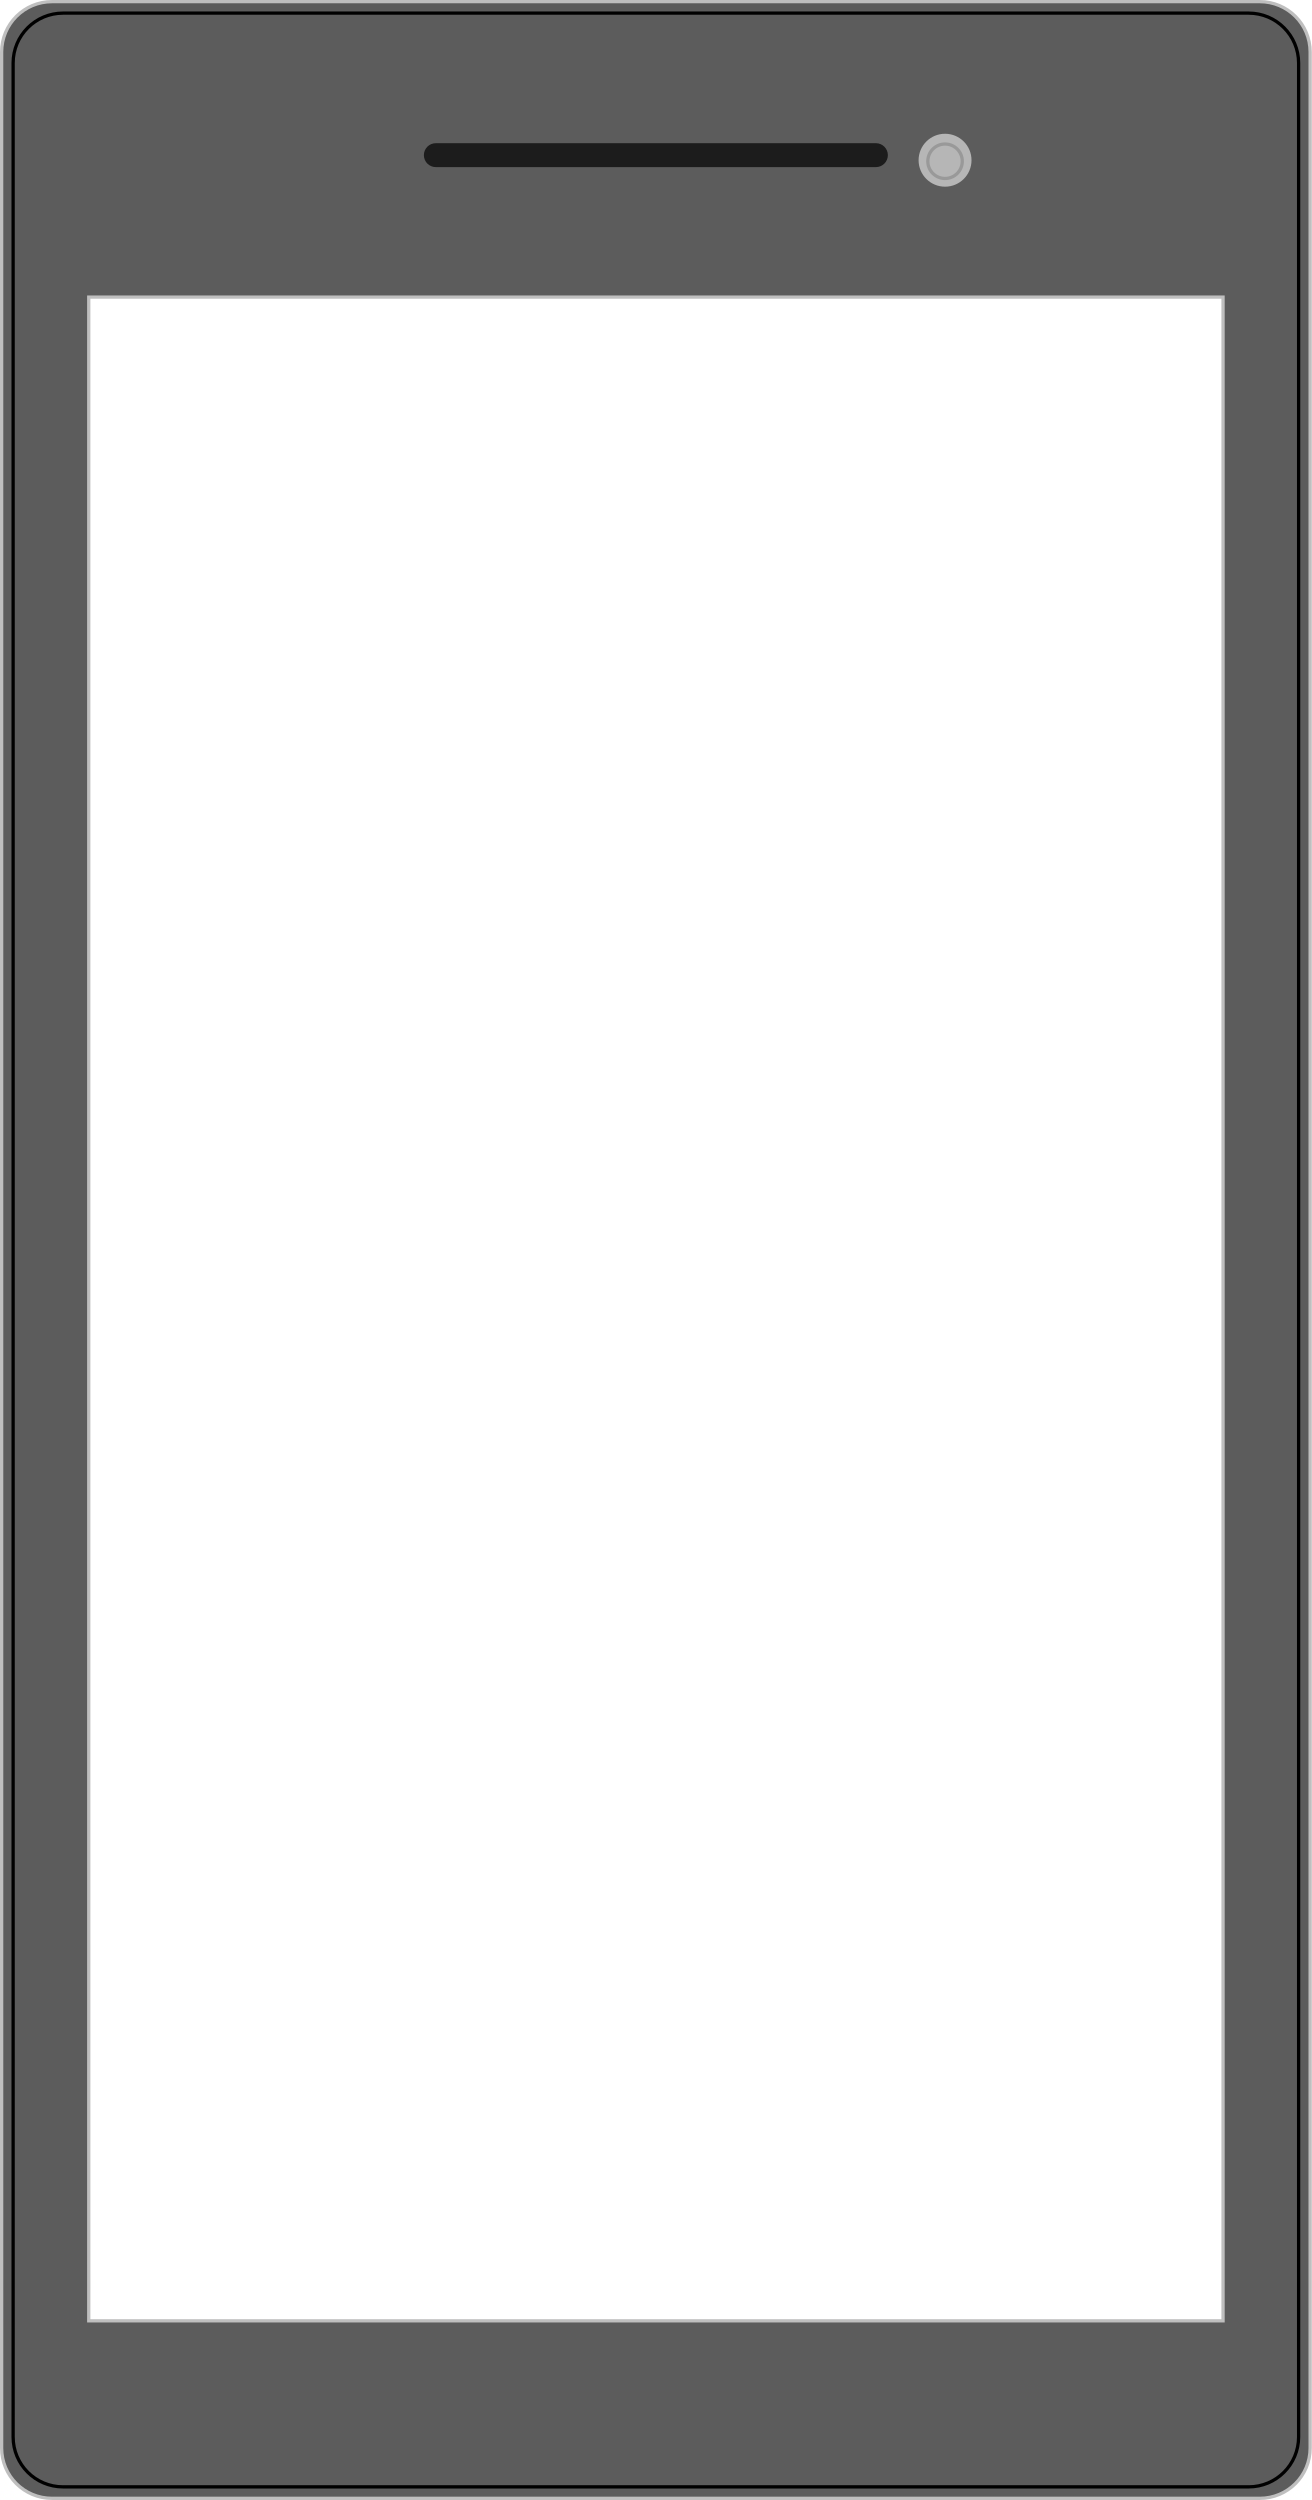
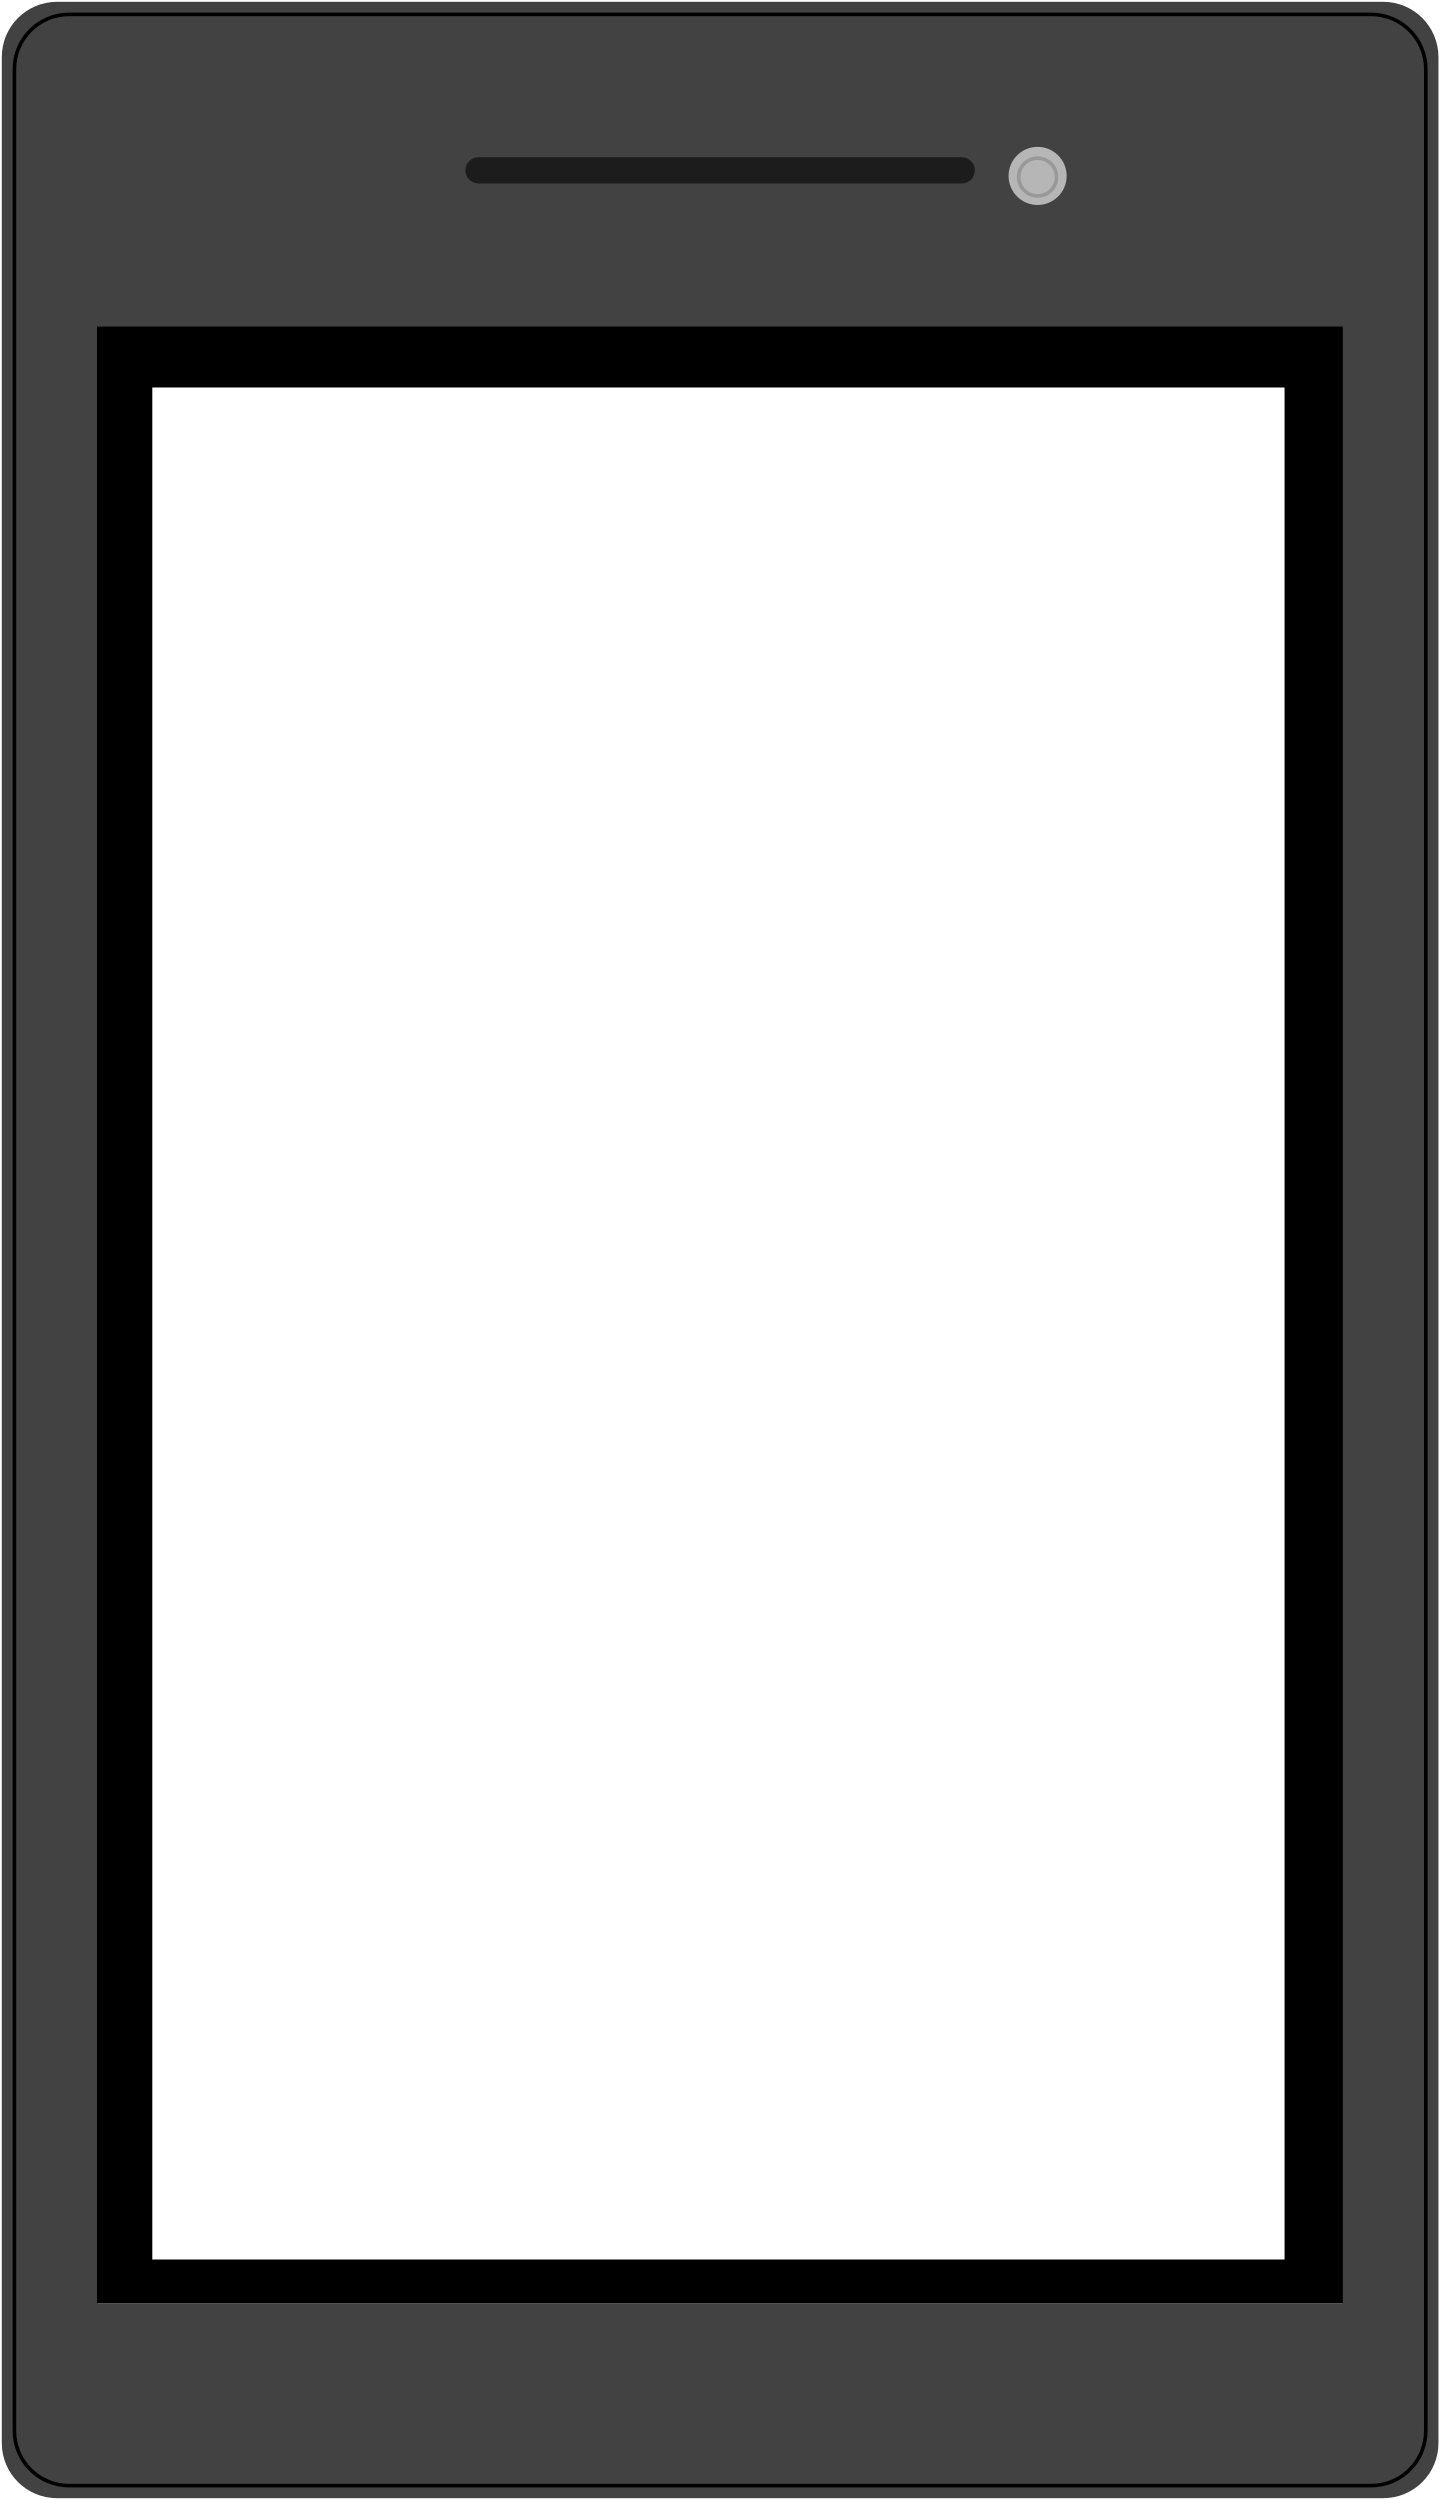
- <svg xmlns="http://www.w3.org/2000/svg" width="400.016" height="762.382" id="svg2" version="1.1">
+ <svg xmlns="http://www.w3.org/2000/svg" width="400.031" height="694.375" id="svg2" version="1.1">
  <defs id="defs4" />
  <g id="layer1" transform="translate(-273.1499,48.8617)">
-     <path style="fill:#5c5c5c;fill-opacity:1;stroke:#bfbfbf;stroke-width:1;stroke-opacity:1" d="M 15.875 0.5 C 7.362 0.5 0.5 7.362 0.5 15.875 L 0.5 746.531 C 0.5 755.044 7.362 761.875 15.875 761.875 L 384.156 761.875 C 392.669 761.875 399.531 755.044 399.531 746.531 L 399.531 15.875 C 399.531 7.362 392.669 0.5 384.156 0.5 L 15.875 0.5 z M 27.062 90.594 L 372.969 90.594 L 372.969 707.75 L 27.062 707.75 L 27.062 90.594 z " transform="translate(273.1499,-48.8617)" id="rect2996" />
-     <rect ry="15.224" y="-44.86" x="277.152" height="754.377" width="392.012" id="rect3766" style="fill:none;stroke:#000000;stroke-width:1;stroke-opacity:1" />
+     <path style="fill:#424242;fill-opacity:1;stroke:none;stroke-width:1;stroke-opacity:1" d="M 15.875,0.5 C 7.362,0.5 0.5,7.362 0.5,15.875 l 0,662.656 c 0,8.513 6.862,15.344 15.375,15.344 l 368.281,0 c 8.513,0 15.375,-6.831 15.375,-15.344 l 0,-662.656 c 0,-8.513 -6.862,-15.375 -15.375,-15.375 z m 11.188,90.094 345.906,0 0,549.156 -345.906,0 z" id="rect2996" transform="translate(273.1499,-48.8617)" />
+     <path style="fill:none;stroke:#000000;stroke-width:1;stroke-opacity:1" d="m 292.376,-44.86 361.563,0 c 8.434,0 15.224,6.79 15.224,15.224 l 0,655.928 c 0,8.434 -6.79,15.224 -15.224,15.224 l -361.563,0 c -8.434,0 -15.224,-6.79 -15.224,-15.224 l 0,-655.928 c 0,-8.434 6.79,-15.224 15.224,-15.224 z" id="rect3766" />
    <rect style="fill:#1c1c1c;fill-opacity:1;stroke:#00ff00;stroke-width:0.01;stroke-linecap:round;stroke-linejoin:round;stroke-miterlimit:4;stroke-opacity:1;stroke-dasharray:none;stroke-dashoffset:10" id="rect3770" width="141.498" height="7.296" x="402.409" y="-5.195" ry="3.648" />
    <path style="fill:#b6b6b6;fill-opacity:1;stroke:#00ff00;stroke-width:0.006;stroke-linecap:round;stroke-linejoin:round;stroke-miterlimit:4;stroke-opacity:1;stroke-dasharray:none;stroke-dashoffset:10" id="path3772" d="m 431.84,343.803 c 0,2.545 -2.063,4.609 -4.609,4.609 -2.545,0 -4.609,-2.063 -4.609,-4.609 0,-2.545 2.063,-4.609 4.609,-4.609 2.545,0 4.609,2.063 4.609,4.609 z" transform="matrix(1.750954,0,0,1.750954,-186.7158,-601.9833)" />
    <path transform="matrix(1.139715,0,0,1.139715,74.42447,-391.5248)" d="m 431.84,343.803 c 0,2.545 -2.063,4.609 -4.609,4.609 -2.545,0 -4.609,-2.063 -4.609,-4.609 0,-2.545 2.063,-4.609 4.609,-4.609 2.545,0 4.609,2.063 4.609,4.609 z" id="path3774" style="fill:none;stroke:#999999;stroke-width:0.877;stroke-linecap:round;stroke-linejoin:round;stroke-miterlimit:4;stroke-opacity:1;stroke-dasharray:none;stroke-dashoffset:10" />
+     <path style="fill:#000000;fill-opacity:1;stroke:none" d="m 300.087,41.732 0,549.164 346.062,0 0,-549.164 z m 15.364,17.031 314.487,0 0,519.955 -314.487,0 z" id="rect3063" />
  </g>
</svg>
